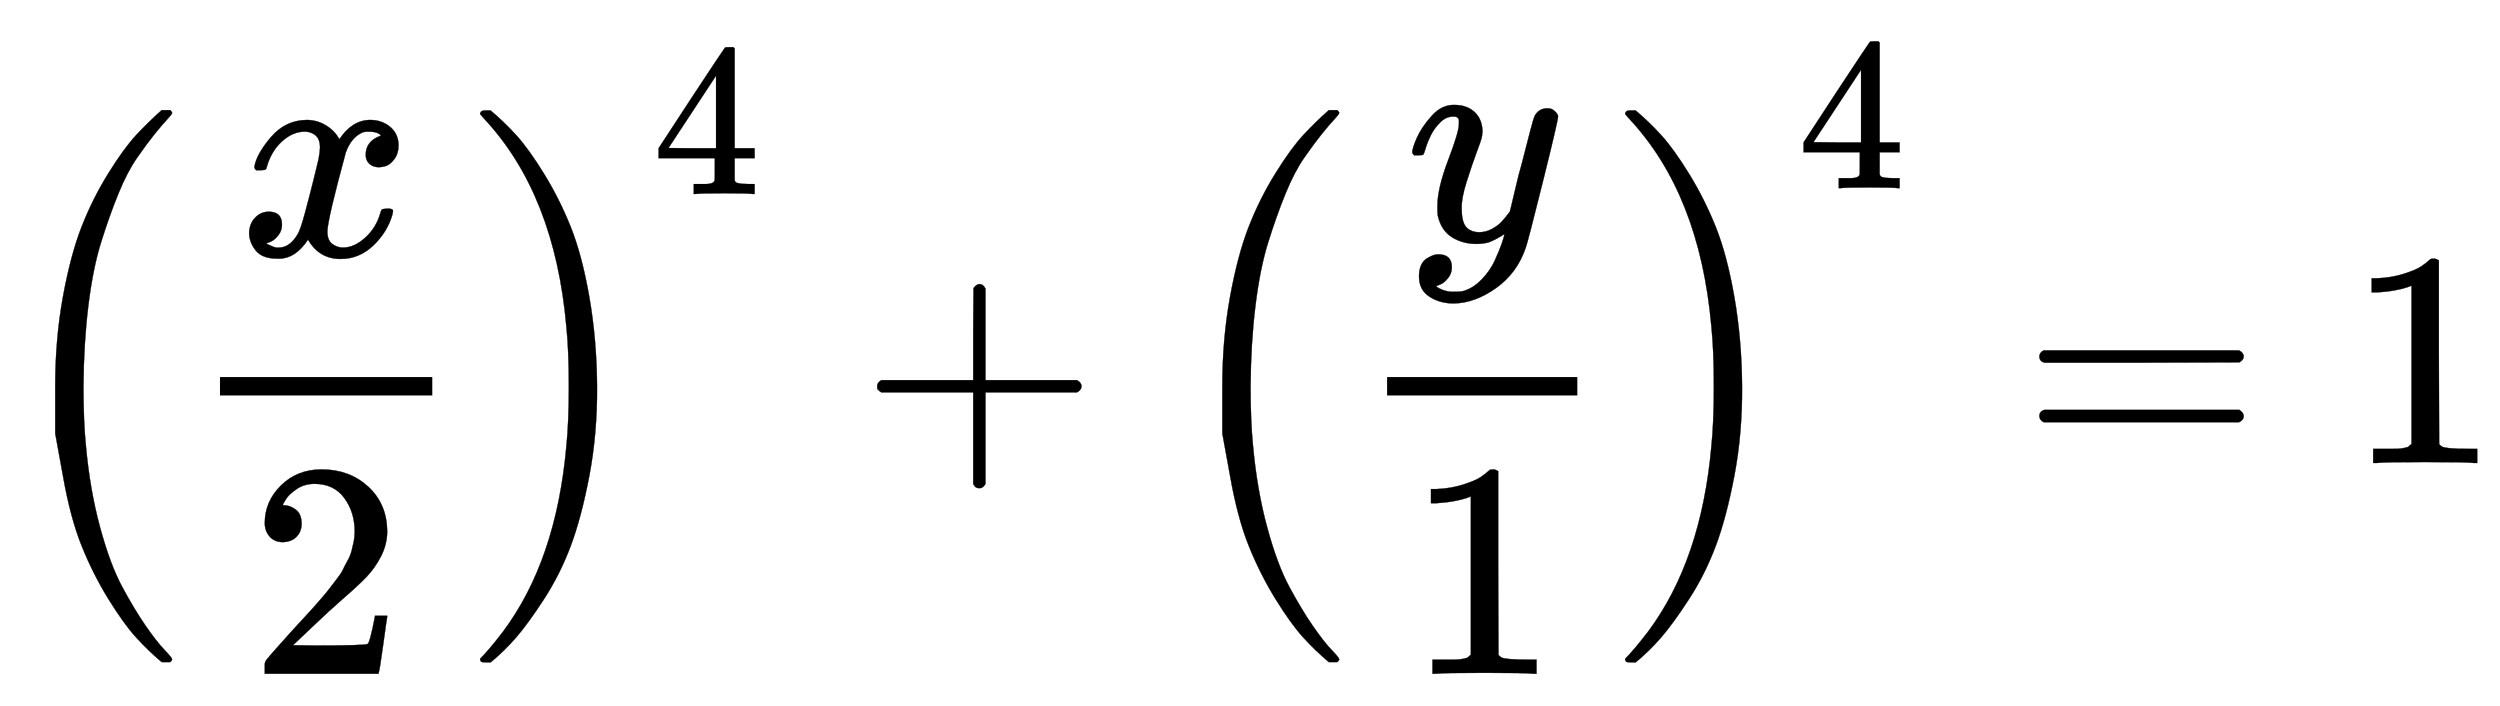
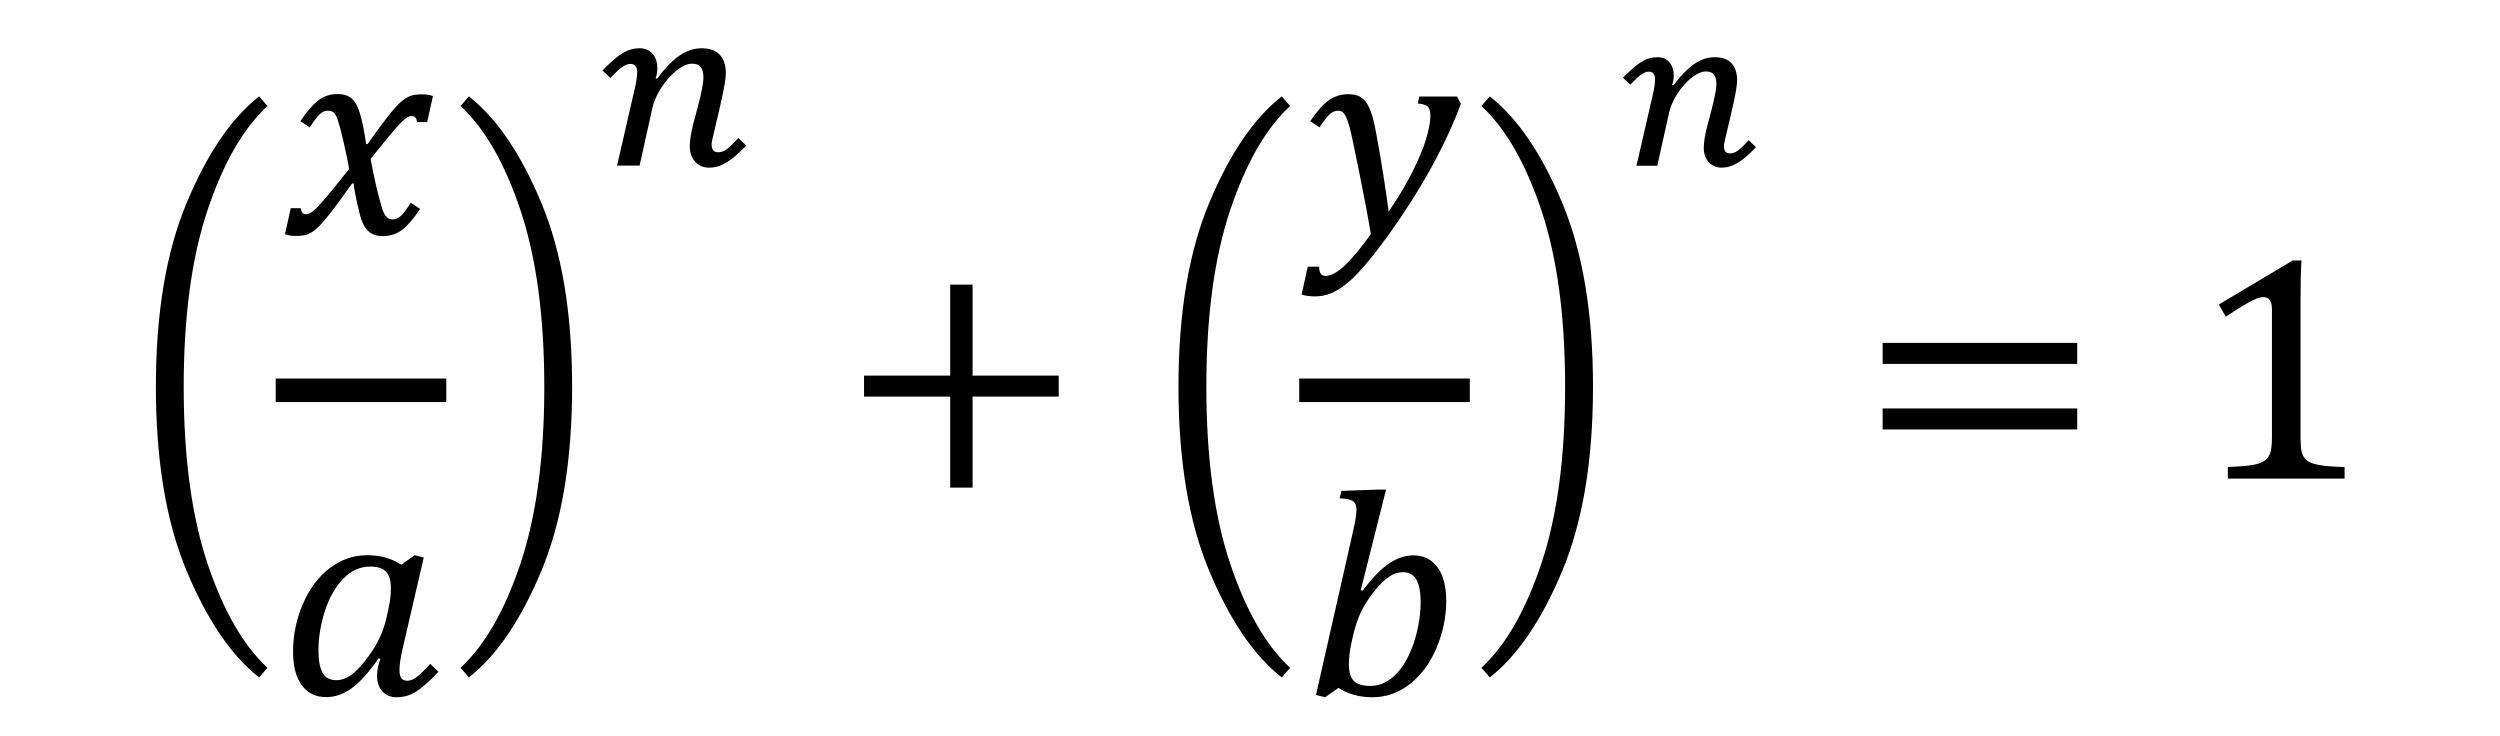
- <svg xmlns="http://www.w3.org/2000/svg" xmlns:xlink="http://www.w3.org/1999/xlink" width="18.925ex" height="5.343ex" style="vertical-align: -1.838ex;" viewBox="0 -1508.9 8148.3 2300.3" role="img" focusable="false" aria-labelledby="MathJax-SVG-1-Title">
-   <defs aria-hidden="true">
-     <path stroke-width="1" id="E1-MJMAIN-28" d="M94 250Q94 319 104 381T127 488T164 576T202 643T244 695T277 729T302 750H315H319Q333 750 333 741Q333 738 316 720T275 667T226 581T184 443T167 250T184 58T225 -81T274 -167T316 -220T333 -241Q333 -250 318 -250H315H302L274 -226Q180 -141 137 -14T94 250Z" />
-     <path stroke-width="1" id="E1-MJMATHI-78" d="M52 289Q59 331 106 386T222 442Q257 442 286 424T329 379Q371 442 430 442Q467 442 494 420T522 361Q522 332 508 314T481 292T458 288Q439 288 427 299T415 328Q415 374 465 391Q454 404 425 404Q412 404 406 402Q368 386 350 336Q290 115 290 78Q290 50 306 38T341 26Q378 26 414 59T463 140Q466 150 469 151T485 153H489Q504 153 504 145Q504 144 502 134Q486 77 440 33T333 -11Q263 -11 227 52Q186 -10 133 -10H127Q78 -10 57 16T35 71Q35 103 54 123T99 143Q142 143 142 101Q142 81 130 66T107 46T94 41L91 40Q91 39 97 36T113 29T132 26Q168 26 194 71Q203 87 217 139T245 247T261 313Q266 340 266 352Q266 380 251 392T217 404Q177 404 142 372T93 290Q91 281 88 280T72 278H58Q52 284 52 289Z" />
-     <path stroke-width="1" id="E1-MJMAIN-32" d="M109 429Q82 429 66 447T50 491Q50 562 103 614T235 666Q326 666 387 610T449 465Q449 422 429 383T381 315T301 241Q265 210 201 149L142 93L218 92Q375 92 385 97Q392 99 409 186V189H449V186Q448 183 436 95T421 3V0H50V19V31Q50 38 56 46T86 81Q115 113 136 137Q145 147 170 174T204 211T233 244T261 278T284 308T305 340T320 369T333 401T340 431T343 464Q343 527 309 573T212 619Q179 619 154 602T119 569T109 550Q109 549 114 549Q132 549 151 535T170 489Q170 464 154 447T109 429Z" />
-     <path stroke-width="1" id="E1-MJMAIN-29" d="M60 749L64 750Q69 750 74 750H86L114 726Q208 641 251 514T294 250Q294 182 284 119T261 12T224 -76T186 -143T145 -194T113 -227T90 -246Q87 -249 86 -250H74Q66 -250 63 -250T58 -247T55 -238Q56 -237 66 -225Q221 -64 221 250T66 725Q56 737 55 738Q55 746 60 749Z" />
-     <path stroke-width="1" id="E1-MJSZ2-28" d="M180 96T180 250T205 541T266 770T353 944T444 1069T527 1150H555Q561 1144 561 1141Q561 1137 545 1120T504 1072T447 995T386 878T330 721T288 513T272 251Q272 133 280 56Q293 -87 326 -209T399 -405T475 -531T536 -609T561 -640Q561 -643 555 -649H527Q483 -612 443 -568T353 -443T266 -270T205 -41Z" />
-     <path stroke-width="1" id="E1-MJSZ2-29" d="M35 1138Q35 1150 51 1150H56H69Q113 1113 153 1069T243 944T330 771T391 541T416 250T391 -40T330 -270T243 -443T152 -568T69 -649H56Q43 -649 39 -647T35 -637Q65 -607 110 -548Q283 -316 316 56Q324 133 324 251Q324 368 316 445Q278 877 48 1123Q36 1137 35 1138Z" />
-     <path stroke-width="1" id="E1-MJMAIN-34" d="M462 0Q444 3 333 3Q217 3 199 0H190V46H221Q241 46 248 46T265 48T279 53T286 61Q287 63 287 115V165H28V211L179 442Q332 674 334 675Q336 677 355 677H373L379 671V211H471V165H379V114Q379 73 379 66T385 54Q393 47 442 46H471V0H462ZM293 211V545L74 212L183 211H293Z" />
-     <path stroke-width="1" id="E1-MJMAIN-2B" d="M56 237T56 250T70 270H369V420L370 570Q380 583 389 583Q402 583 409 568V270H707Q722 262 722 250T707 230H409V-68Q401 -82 391 -82H389H387Q375 -82 369 -68V230H70Q56 237 56 250Z" />
-     <path stroke-width="1" id="E1-MJMATHI-79" d="M21 287Q21 301 36 335T84 406T158 442Q199 442 224 419T250 355Q248 336 247 334Q247 331 231 288T198 191T182 105Q182 62 196 45T238 27Q261 27 281 38T312 61T339 94Q339 95 344 114T358 173T377 247Q415 397 419 404Q432 431 462 431Q475 431 483 424T494 412T496 403Q496 390 447 193T391 -23Q363 -106 294 -155T156 -205Q111 -205 77 -183T43 -117Q43 -95 50 -80T69 -58T89 -48T106 -45Q150 -45 150 -87Q150 -107 138 -122T115 -142T102 -147L99 -148Q101 -153 118 -160T152 -167H160Q177 -167 186 -165Q219 -156 247 -127T290 -65T313 -9T321 21L315 17Q309 13 296 6T270 -6Q250 -11 231 -11Q185 -11 150 11T104 82Q103 89 103 113Q103 170 138 262T173 379Q173 380 173 381Q173 390 173 393T169 400T158 404H154Q131 404 112 385T82 344T65 302T57 280Q55 278 41 278H27Q21 284 21 287Z" />
-     <path stroke-width="1" id="E1-MJMAIN-31" d="M213 578L200 573Q186 568 160 563T102 556H83V602H102Q149 604 189 617T245 641T273 663Q275 666 285 666Q294 666 302 660V361L303 61Q310 54 315 52T339 48T401 46H427V0H416Q395 3 257 3Q121 3 100 0H88V46H114Q136 46 152 46T177 47T193 50T201 52T207 57T213 61V578Z" />
-     <path stroke-width="1" id="E1-MJMAIN-3D" d="M56 347Q56 360 70 367H707Q722 359 722 347Q722 336 708 328L390 327H72Q56 332 56 347ZM56 153Q56 168 72 173H708Q722 163 722 153Q722 140 707 133H70Q56 140 56 153Z" />
-   </defs>
-   <g stroke="currentColor" fill="currentColor" stroke-width="0" transform="matrix(1 0 0 -1 0 0)" aria-hidden="true">
-     <use xlink:href="#E1-MJSZ2-28" />
-     <g transform="translate(597,0)">
-       <g transform="translate(120,0)">
-         <rect stroke="none" width="692" height="60" x="0" y="220" />
-         <use xlink:href="#E1-MJMATHI-78" x="60" y="676" />
-         <use xlink:href="#E1-MJMAIN-32" x="96" y="-687" />
-       </g>
-     </g>
-     <use xlink:href="#E1-MJSZ2-29" x="1530" y="-1" />
-     <use transform="scale(0.707)" xlink:href="#E1-MJMAIN-34" x="3008" y="1240" />
-     <use xlink:href="#E1-MJMAIN-2B" x="2803" y="0" />
-     <g transform="translate(3804,0)">
-       <use xlink:href="#E1-MJSZ2-28" />
-       <g transform="translate(597,0)">
-         <g transform="translate(120,0)">
-           <rect stroke="none" width="620" height="60" x="0" y="220" />
-           <use xlink:href="#E1-MJMATHI-79" x="61" y="725" />
-           <use xlink:href="#E1-MJMAIN-31" x="60" y="-687" />
-         </g>
-       </g>
-       <use xlink:href="#E1-MJSZ2-29" x="1458" y="-1" />
-       <use transform="scale(0.707)" xlink:href="#E1-MJMAIN-34" x="2906" y="1267" />
-     </g>
-     <use xlink:href="#E1-MJMAIN-3D" x="6591" y="0" />
-     <use xlink:href="#E1-MJMAIN-31" x="7647" y="0" />
+ <svg xmlns="http://www.w3.org/2000/svg" width="425" height="125" xml:space="preserve" overflow="hidden">
+   <g transform="translate(-1590 -161)">
+     <path d="M1669.71 177.383C1674.41 181.062 1678.51 187.08 1682.01 195.438 1685.51 203.795 1687.26 214.232 1687.26 226.749 1687.26 239.297 1685.51 249.751 1682.01 258.108 1678.51 266.466 1674.41 272.484 1669.71 276.163L1668.29 274.527C1672.41 270.718 1675.81 264.794 1678.5 256.753 1681.18 248.713 1682.53 238.72 1682.53 226.773 1682.53 214.826 1681.18 204.833 1678.5 196.792 1675.81 188.752 1672.41 182.828 1668.29 179.019ZM1634.05 177.383 1635.47 179.019C1631.35 182.828 1627.95 188.752 1625.26 196.792 1622.58 204.833 1621.23 214.826 1621.23 226.773 1621.23 238.72 1622.58 248.713 1625.26 256.753 1627.95 264.794 1631.35 270.718 1635.47 274.527L1634.05 276.163C1629.35 272.484 1625.25 266.466 1621.75 258.108 1618.25 249.751 1616.5 239.297 1616.5 226.749 1616.5 214.232 1618.25 203.795 1621.75 195.438 1625.25 187.08 1629.35 181.062 1634.05 177.383Z" fill-rule="evenodd" />
+     <path d="M1647.36 176.99C1647.86 176.99 1648.31 177.047 1648.69 177.161 1649.07 177.275 1649.41 177.45 1649.7 177.686 1650 177.922 1650.26 178.227 1650.48 178.601 1650.71 178.976 1650.93 179.484 1651.14 180.127 1651.36 180.77 1651.55 181.568 1651.74 182.52 1651.93 183.472 1652.1 184.461 1652.24 185.486L1652.49 185.486C1654.05 183.289 1655.23 181.681 1656.04 180.664 1656.84 179.647 1657.52 178.89 1658.08 178.394 1658.63 177.897 1659.16 177.547 1659.68 177.344 1660.19 177.14 1660.87 177.039 1661.72 177.039 1662.48 177.039 1663.11 177.136 1663.6 177.332L1662.62 181.751 1660.91 181.751C1660.81 181.067 1660.53 180.725 1660.06 180.725 1659.91 180.725 1659.75 180.75 1659.59 180.798 1659.43 180.847 1659.23 180.953 1658.99 181.116 1658.76 181.279 1658.41 181.596 1657.96 182.068 1657.5 182.54 1656.99 183.118 1656.42 183.801 1655.85 184.485 1655.26 185.201 1654.66 185.95L1653 188.025C1653.29 189.588 1653.57 190.938 1653.83 192.078 1654.09 193.217 1654.32 194.165 1654.53 194.922 1654.73 195.679 1654.91 196.277 1655.06 196.716 1655.22 197.156 1655.38 197.485 1655.56 197.705 1655.74 197.925 1655.93 198.08 1656.11 198.169 1656.3 198.259 1656.52 198.303 1656.76 198.303 1657.2 198.303 1657.63 198.132 1658.04 197.791 1658.46 197.449 1659.05 196.676 1659.84 195.471L1661.42 196.521C1660.28 198.214 1659.25 199.406 1658.33 200.098 1657.41 200.79 1656.32 201.135 1655.05 201.135 1654.35 201.135 1653.76 201.009 1653.27 200.757 1652.78 200.505 1652.36 200.102 1652 199.548 1651.64 198.995 1651.32 198.132 1651.05 196.961 1650.54 194.877 1650.23 193.282 1650.12 192.175L1649.87 192.175C1648.15 194.601 1646.87 196.342 1646.03 197.4 1645.19 198.458 1644.5 199.239 1643.95 199.744 1643.41 200.248 1642.88 200.602 1642.37 200.806 1641.85 201.009 1641.17 201.111 1640.33 201.111 1639.56 201.111 1638.94 201.013 1638.45 200.818L1639.43 196.399 1641.13 196.399C1641.23 197.083 1641.52 197.424 1641.99 197.424 1642.22 197.424 1642.46 197.363 1642.71 197.241 1642.96 197.119 1643.32 196.826 1643.8 196.362 1644.27 195.899 1644.92 195.17 1645.75 194.177 1646.58 193.185 1647.78 191.695 1649.36 189.71 1649.12 188.424 1648.87 187.187 1648.6 185.999 1648.34 184.811 1648.08 183.704 1647.8 182.678 1647.52 181.653 1647.29 180.982 1647.12 180.664 1646.94 180.347 1646.75 180.127 1646.54 180.005 1646.34 179.883 1646.08 179.822 1645.77 179.822 1645.43 179.822 1645.12 179.899 1644.85 180.054 1644.57 180.208 1644.27 180.477 1643.94 180.859 1643.62 181.242 1643.18 181.84 1642.65 182.654L1641.06 181.604C1642.09 180.058 1643.07 178.902 1644.02 178.137 1644.96 177.372 1646.07 176.99 1647.36 176.99Z" fill-rule="evenodd" />
+     <text fill="#000000" fill-opacity="0" font-family="Arial,Arial_MSFontService,sans-serif" font-size="24.145" x="1638.45" y="198.117">𝑥</text>
+     <path d="M1652.91 257.316C1651.23 257.316 1649.73 257.992 1648.39 259.343 1647.06 260.694 1646.01 262.504 1645.27 264.775 1644.52 267.046 1644.14 269.312 1644.14 271.574 1644.14 273.267 1644.37 274.532 1644.84 275.371 1645.3 276.209 1646.08 276.628 1647.17 276.628 1648.24 276.628 1649.3 276.164 1650.33 275.236 1651.37 274.309 1652.43 272.986 1653.53 271.269 1654.63 269.552 1655.41 267.57 1655.86 265.324L1656.08 264.275C1656.23 263.607 1656.33 263.029 1656.37 262.541 1656.42 262.053 1656.45 261.524 1656.45 260.954 1656.45 259.701 1656.18 258.781 1655.64 258.195 1655.1 257.609 1654.19 257.316 1652.91 257.316ZM1652.42 255.388C1653.48 255.388 1654.47 255.506 1655.39 255.742 1656.3 255.978 1657.25 256.397 1658.23 256.999L1660.48 255.388 1662.04 255.778 1658.45 271.257C1658.09 272.803 1657.91 274.008 1657.91 274.87 1657.91 275.521 1658.02 275.993 1658.23 276.286 1658.44 276.579 1658.77 276.726 1659.23 276.726 1659.72 276.726 1660.24 276.526 1660.79 276.128 1661.35 275.729 1662.13 274.968 1663.14 273.845L1664.53 275.212C1663.06 276.775 1661.81 277.885 1660.78 278.545 1659.75 279.204 1658.63 279.533 1657.42 279.533 1656.41 279.533 1655.61 279.2 1655.01 278.532 1654.4 277.865 1654.1 276.978 1654.1 275.871 1654.1 274.976 1654.29 274.024 1654.67 273.015L1654.35 272.917C1652.79 275.196 1651.3 276.864 1649.9 277.922 1648.5 278.98 1647.02 279.509 1645.46 279.509 1643.67 279.509 1642.28 278.833 1641.3 277.483 1640.31 276.132 1639.82 274.235 1639.82 271.794 1639.82 268.995 1640.37 266.305 1641.47 263.725 1642.57 261.145 1644.08 259.111 1646 257.622 1647.92 256.132 1650.06 255.388 1652.42 255.388Z" fill-rule="evenodd" />
+     <text fill="#000000" fill-opacity="0" font-family="Arial,Arial_MSFontService,sans-serif" font-size="24.145" x="1639.82" y="276.515">𝑎</text>
+     <path d="M1636.87 225.351 1665.87 225.351 1665.87 229.351 1636.87 229.351Z" fill-rule="evenodd" />
+     <path d="M1698.73 169.208C1699.69 169.208 1700.43 169.523 1700.96 170.155 1701.49 170.786 1701.75 171.616 1701.75 172.645 1701.75 172.905 1701.73 173.179 1701.68 173.465 1701.64 173.752 1701.56 174.025 1701.44 174.286L1701.71 174.383C1702.98 172.652 1704.22 171.356 1705.45 170.497 1706.68 169.637 1707.96 169.208 1709.27 169.208 1710.65 169.208 1711.68 169.579 1712.37 170.321 1713.05 171.063 1713.39 172.105 1713.39 173.446 1713.39 173.849 1713.33 174.409 1713.22 175.125 1713.1 175.842 1712.95 176.623 1712.77 177.469 1712.59 178.316 1712.39 179.185 1712.18 180.077 1711.97 180.969 1711.78 181.792 1711.6 182.547 1711.41 183.303 1711.26 183.947 1711.15 184.481 1711.03 185.015 1710.97 185.347 1710.97 185.477 1710.97 185.972 1711.06 186.33 1711.25 186.551 1711.43 186.773 1711.72 186.883 1712.12 186.883 1712.37 186.883 1712.62 186.838 1712.86 186.747 1713.1 186.655 1713.35 186.512 1713.61 186.317 1713.87 186.122 1714.16 185.871 1714.47 185.565 1714.78 185.259 1715.13 184.891 1715.52 184.461L1716.87 185.75C1716.23 186.402 1715.65 186.961 1715.11 187.43 1714.58 187.899 1714.06 188.286 1713.56 188.592 1713.06 188.898 1712.56 189.126 1712.07 189.276 1711.57 189.426 1711.04 189.5 1710.48 189.5 1710.01 189.5 1709.58 189.409 1709.18 189.227 1708.79 189.045 1708.45 188.794 1708.16 188.475 1707.87 188.156 1707.65 187.778 1707.5 187.342 1707.34 186.906 1707.26 186.428 1707.26 185.907 1707.26 185.386 1707.32 184.777 1707.43 184.081 1707.54 183.384 1707.7 182.619 1707.92 181.786 1708.16 180.939 1708.38 180.129 1708.58 179.354 1708.78 178.579 1708.96 177.863 1709.11 177.206 1709.26 176.548 1709.37 175.962 1709.46 175.448 1709.54 174.933 1709.58 174.507 1709.58 174.168 1709.58 173.361 1709.43 172.769 1709.13 172.391 1708.82 172.014 1708.33 171.825 1707.65 171.825 1707.26 171.825 1706.84 171.926 1706.39 172.127 1705.94 172.329 1705.49 172.609 1705.03 172.967 1704.58 173.325 1704.13 173.749 1703.7 174.237 1703.26 174.725 1702.86 175.246 1702.5 175.799 1702.13 176.353 1701.81 176.932 1701.53 177.538 1701.25 178.143 1701.04 178.745 1700.91 179.344L1698.73 189.149 1694.9 189.149 1697.83 176.415C1698 175.737 1698.12 175.132 1698.2 174.598 1698.28 174.064 1698.32 173.628 1698.32 173.29 1698.32 172.339 1697.93 171.864 1697.16 171.864 1696.93 171.864 1696.69 171.913 1696.45 172.01 1696.21 172.108 1695.96 172.254 1695.69 172.45 1695.42 172.645 1695.13 172.892 1694.82 173.192 1694.51 173.491 1694.16 173.843 1693.76 174.247L1692.42 172.977C1693.07 172.313 1693.66 171.743 1694.2 171.268 1694.74 170.793 1695.26 170.402 1695.75 170.096 1696.24 169.79 1696.72 169.566 1697.2 169.422 1697.68 169.279 1698.19 169.208 1698.73 169.208Z" fill-rule="evenodd" />
+     <text fill="#000000" fill-opacity="0" font-family="Arial,Arial_MSFontService,sans-serif" font-size="20.293" x="1692.42" y="186.964">𝑛</text>
+     <path d="M1751.53 209.383 1755.34 209.383 1755.34 224.852 1769.98 224.852 1769.98 228.423 1755.34 228.423 1755.34 243.892 1751.53 243.892 1751.53 228.423 1736.89 228.423 1736.89 224.852 1751.53 224.852Z" fill-rule="evenodd" />
+     <text fill="#000000" fill-opacity="0" font-family="Arial,Arial_MSFontService,sans-serif" font-size="34.509" x="1736.89" y="239.579">+</text>
+     <path d="M1843.26 177.383C1847.96 181.062 1852.06 187.08 1855.56 195.438 1859.06 203.795 1860.81 214.232 1860.81 226.749 1860.81 239.297 1859.06 249.751 1855.56 258.108 1852.06 266.466 1847.96 272.484 1843.26 276.163L1841.84 274.527C1845.96 270.718 1849.36 264.794 1852.05 256.753 1854.73 248.713 1856.07 238.72 1856.07 226.773 1856.07 214.826 1854.73 204.833 1852.05 196.792 1849.36 188.752 1845.96 182.828 1841.84 179.019ZM1807.9 177.383 1809.31 179.019C1805.2 182.828 1801.79 188.752 1799.11 196.792 1796.42 204.833 1795.08 214.826 1795.08 226.773 1795.08 238.72 1796.42 248.713 1799.11 256.753 1801.79 264.794 1805.2 270.718 1809.31 274.527L1807.9 276.163C1803.19 272.484 1799.09 266.466 1795.59 258.108 1792.09 249.751 1790.34 239.297 1790.34 226.749 1790.34 214.232 1792.09 203.795 1795.59 195.438 1799.09 187.08 1803.19 181.062 1807.9 177.383Z" fill-rule="evenodd" />
+     <path d="M1819.16 177.014C1819.83 177.014 1820.4 177.104 1820.87 177.283 1821.19 177.413 1821.52 177.629 1821.85 177.93 1822.17 178.231 1822.46 178.65 1822.71 179.187 1822.96 179.724 1823.18 180.326 1823.37 180.994 1823.56 181.661 1823.77 182.621 1823.99 183.875 1824.39 185.974 1824.76 188.184 1825.13 190.503 1825.5 192.822 1825.81 194.975 1826.07 196.961 1827.65 194.682 1828.99 192.452 1830.09 190.271 1831.18 188.09 1831.97 186.194 1832.45 184.583 1832.93 182.971 1833.17 181.661 1833.17 180.652 1833.17 179.887 1833.01 179.366 1832.69 179.089 1832.36 178.813 1831.81 178.65 1831.03 178.601L1831.27 177.405 1837.69 177.405 1838.35 178.626C1837.11 182.011 1835.44 185.632 1833.32 189.49 1831.24 193.266 1828.85 197.026 1826.17 200.769 1823.6 204.334 1821.46 206.913 1819.75 208.508 1818.56 209.599 1817.41 210.38 1816.3 210.852 1815.43 211.21 1814.49 211.389 1813.5 211.389 1813.15 211.389 1812.76 211.361 1812.31 211.304 1811.86 211.247 1811.52 211.17 1811.27 211.072L1812.32 206.336 1814.25 206.336C1814.25 207.377 1814.61 207.898 1815.33 207.898 1816.27 207.898 1817.37 207.308 1818.62 206.128 1819.88 204.948 1821.35 203.17 1823.04 200.794 1822.57 197.945 1821.93 194.511 1821.11 190.491 1820.25 186.194 1819.68 183.533 1819.4 182.507 1819.06 181.27 1818.7 180.481 1818.33 180.139 1818.1 179.928 1817.82 179.822 1817.48 179.822 1816.95 179.822 1816.47 180.033 1816.01 180.457 1815.56 180.88 1814.99 181.612 1814.33 182.654L1812.74 181.604C1813.86 179.928 1814.91 178.744 1815.89 178.052 1816.87 177.36 1817.96 177.014 1819.16 177.014Z" fill-rule="evenodd" />
+     <text fill="#000000" fill-opacity="0" font-family="Arial,Arial_MSFontService,sans-serif" font-size="34.375" x="1811.27" y="207.092">𝑦</text>
+     <path d="M1828.49 258.269C1827.71 258.269 1826.94 258.517 1826.18 259.013 1825.42 259.51 1824.58 260.332 1823.65 261.479 1822.73 262.627 1821.97 263.802 1821.38 265.007 1820.8 266.211 1820.3 267.749 1819.89 269.621L1819.67 270.647C1819.43 271.786 1819.31 272.893 1819.31 273.967 1819.31 275.253 1819.59 276.18 1820.15 276.75 1820.71 277.32 1821.64 277.605 1822.94 277.605 1823.61 277.605 1824.25 277.495 1824.85 277.275 1825.45 277.055 1826.07 276.693 1826.69 276.189 1827.32 275.684 1827.91 275.021 1828.47 274.199 1829.04 273.377 1829.55 272.364 1830.03 271.159 1830.5 269.955 1830.86 268.665 1831.12 267.29 1831.38 265.914 1831.51 264.6 1831.51 263.347 1831.51 261.654 1831.27 260.385 1830.79 259.538 1830.31 258.692 1829.54 258.269 1828.49 258.269ZM1824.21 244.231 1825.63 244.231 1821.33 261.32 1821.65 261.418C1823.23 259.302 1824.71 257.772 1826.09 256.828 1827.48 255.884 1828.86 255.412 1830.24 255.412 1832.02 255.412 1833.4 256.088 1834.38 257.439 1835.37 258.789 1835.86 260.694 1835.86 263.151 1835.86 265.837 1835.32 268.478 1834.24 271.074 1833.15 273.67 1831.65 275.729 1829.73 277.251 1827.81 278.772 1825.66 279.533 1823.29 279.533 1821.12 279.533 1819.2 279.004 1817.53 277.946L1815.28 279.533 1813.72 279.143 1820.04 251.237C1820.41 249.577 1820.6 248.373 1820.6 247.624 1820.6 246.941 1820.39 246.46 1819.98 246.184 1819.56 245.907 1818.82 245.752 1817.74 245.72L1818.04 244.45Z" fill-rule="evenodd" />
+     <text fill="#000000" fill-opacity="0" font-family="Arial,Arial_MSFontService,sans-serif" font-size="35.303" x="1813.72" y="275.12">𝑏</text>
+     <path d="M1810.87 225.351 1839.87 225.351 1839.87 229.351 1810.87 229.351Z" fill-rule="evenodd" />
+     <path d="M1871.74 170.726C1872.63 170.726 1873.32 171.018 1873.81 171.602 1874.3 172.186 1874.54 172.954 1874.54 173.906 1874.54 174.147 1874.52 174.4 1874.48 174.665 1874.44 174.929 1874.36 175.182 1874.25 175.423L1874.5 175.514C1875.67 173.912 1876.83 172.713 1877.96 171.918 1879.1 171.124 1880.28 170.726 1881.5 170.726 1882.77 170.726 1883.73 171.069 1884.36 171.756 1884.99 172.442 1885.31 173.406 1885.31 174.646 1885.31 175.02 1885.25 175.538 1885.15 176.2 1885.04 176.863 1884.9 177.585 1884.73 178.368 1884.56 179.151 1884.38 179.955 1884.19 180.78 1884 181.605 1883.81 182.367 1883.65 183.065 1883.48 183.764 1883.34 184.36 1883.23 184.854 1883.12 185.348 1883.07 185.655 1883.07 185.775 1883.07 186.233 1883.15 186.564 1883.32 186.769 1883.49 186.974 1883.76 187.076 1884.13 187.076 1884.36 187.076 1884.59 187.034 1884.81 186.95 1885.03 186.865 1885.27 186.733 1885.51 186.552 1885.75 186.372 1886.01 186.14 1886.3 185.857 1886.59 185.574 1886.92 185.233 1887.28 184.836L1888.52 186.028C1887.93 186.631 1887.39 187.148 1886.9 187.582 1886.4 188.016 1885.93 188.374 1885.46 188.657 1885 188.94 1884.54 189.151 1884.08 189.289 1883.62 189.428 1883.13 189.497 1882.62 189.497 1882.18 189.497 1881.78 189.413 1881.41 189.244 1881.05 189.075 1880.73 188.844 1880.47 188.549 1880.2 188.253 1880 187.904 1879.85 187.501 1879.71 187.097 1879.64 186.655 1879.64 186.173 1879.64 185.691 1879.69 185.128 1879.79 184.484 1879.89 183.839 1880.04 183.132 1880.25 182.361 1880.47 181.578 1880.67 180.828 1880.85 180.112 1881.04 179.395 1881.2 178.732 1881.34 178.124 1881.48 177.516 1881.59 176.974 1881.67 176.498 1881.75 176.023 1881.79 175.628 1881.79 175.315 1881.79 174.568 1881.64 174.02 1881.36 173.671 1881.08 173.322 1880.62 173.147 1880 173.147 1879.64 173.147 1879.25 173.24 1878.83 173.427 1878.42 173.614 1878 173.873 1877.58 174.204 1877.15 174.535 1876.74 174.926 1876.34 175.378 1875.93 175.83 1875.56 176.312 1875.23 176.823 1874.89 177.335 1874.59 177.871 1874.33 178.431 1874.07 178.991 1873.88 179.548 1873.76 180.103L1871.74 189.172 1868.2 189.172 1870.91 177.393C1871.07 176.766 1871.18 176.206 1871.25 175.712 1871.32 175.219 1871.36 174.815 1871.36 174.502 1871.36 173.623 1871.01 173.183 1870.3 173.183 1870.08 173.183 1869.86 173.228 1869.64 173.319 1869.41 173.409 1869.18 173.544 1868.93 173.725 1868.68 173.906 1868.42 174.135 1868.13 174.412 1867.84 174.689 1867.51 175.014 1867.15 175.387L1865.9 174.213C1866.51 173.599 1867.06 173.072 1867.56 172.632 1868.06 172.192 1868.53 171.831 1868.99 171.548 1869.44 171.265 1869.89 171.057 1870.33 170.925 1870.78 170.792 1871.25 170.726 1871.74 170.726Z" fill-rule="evenodd" />
+     <text fill="#000000" fill-opacity="0" font-family="Arial,Arial_MSFontService,sans-serif" font-size="18.771" x="1865.9" y="187.151">𝑛</text>
+     <path d="M1910.05 230.438 1943.13 230.438 1943.13 234.009 1910.05 234.009ZM1910.05 219.293 1943.13 219.293 1943.13 222.864 1910.05 222.864Z" fill-rule="evenodd" />
+     <text fill="#000000" fill-opacity="0" font-family="Arial,Arial_MSFontService,sans-serif" font-size="14.717" x="1910.05" y="232.17">=</text>
+     <path d="M1979.77 205.274 1981.25 205.274C1981.14 206.993 1981.09 209.374 1981.09 212.418L1981.09 235.352C1981.09 236.391 1981.15 237.174 1981.26 237.702 1981.38 238.23 1981.58 238.66 1981.88 238.991 1982.17 239.322 1982.6 239.582 1983.15 239.77 1983.71 239.958 1984.41 240.101 1985.25 240.2 1986.09 240.298 1987.2 240.365 1988.58 240.401L1988.58 242.361 1968.73 242.361 1968.73 240.401C1970.72 240.311 1972.14 240.191 1972.99 240.038 1973.84 239.886 1974.49 239.658 1974.94 239.354 1975.38 239.049 1975.71 238.62 1975.92 238.065 1976.12 237.51 1976.23 236.605 1976.23 235.352L1976.23 213.572C1976.23 212.856 1976.1 212.333 1975.85 212.001 1975.6 211.67 1975.23 211.504 1974.75 211.504 1974.18 211.504 1973.36 211.8 1972.31 212.391 1971.25 212.982 1969.94 213.796 1968.38 214.835L1967.2 212.767Z" fill-rule="evenodd" />
+     <text fill="#000000" fill-opacity="0" font-family="Arial,Arial_MSFontService,sans-serif" font-size="37.087" x="1967.2" y="237.725">1</text>
  </g>
</svg>
